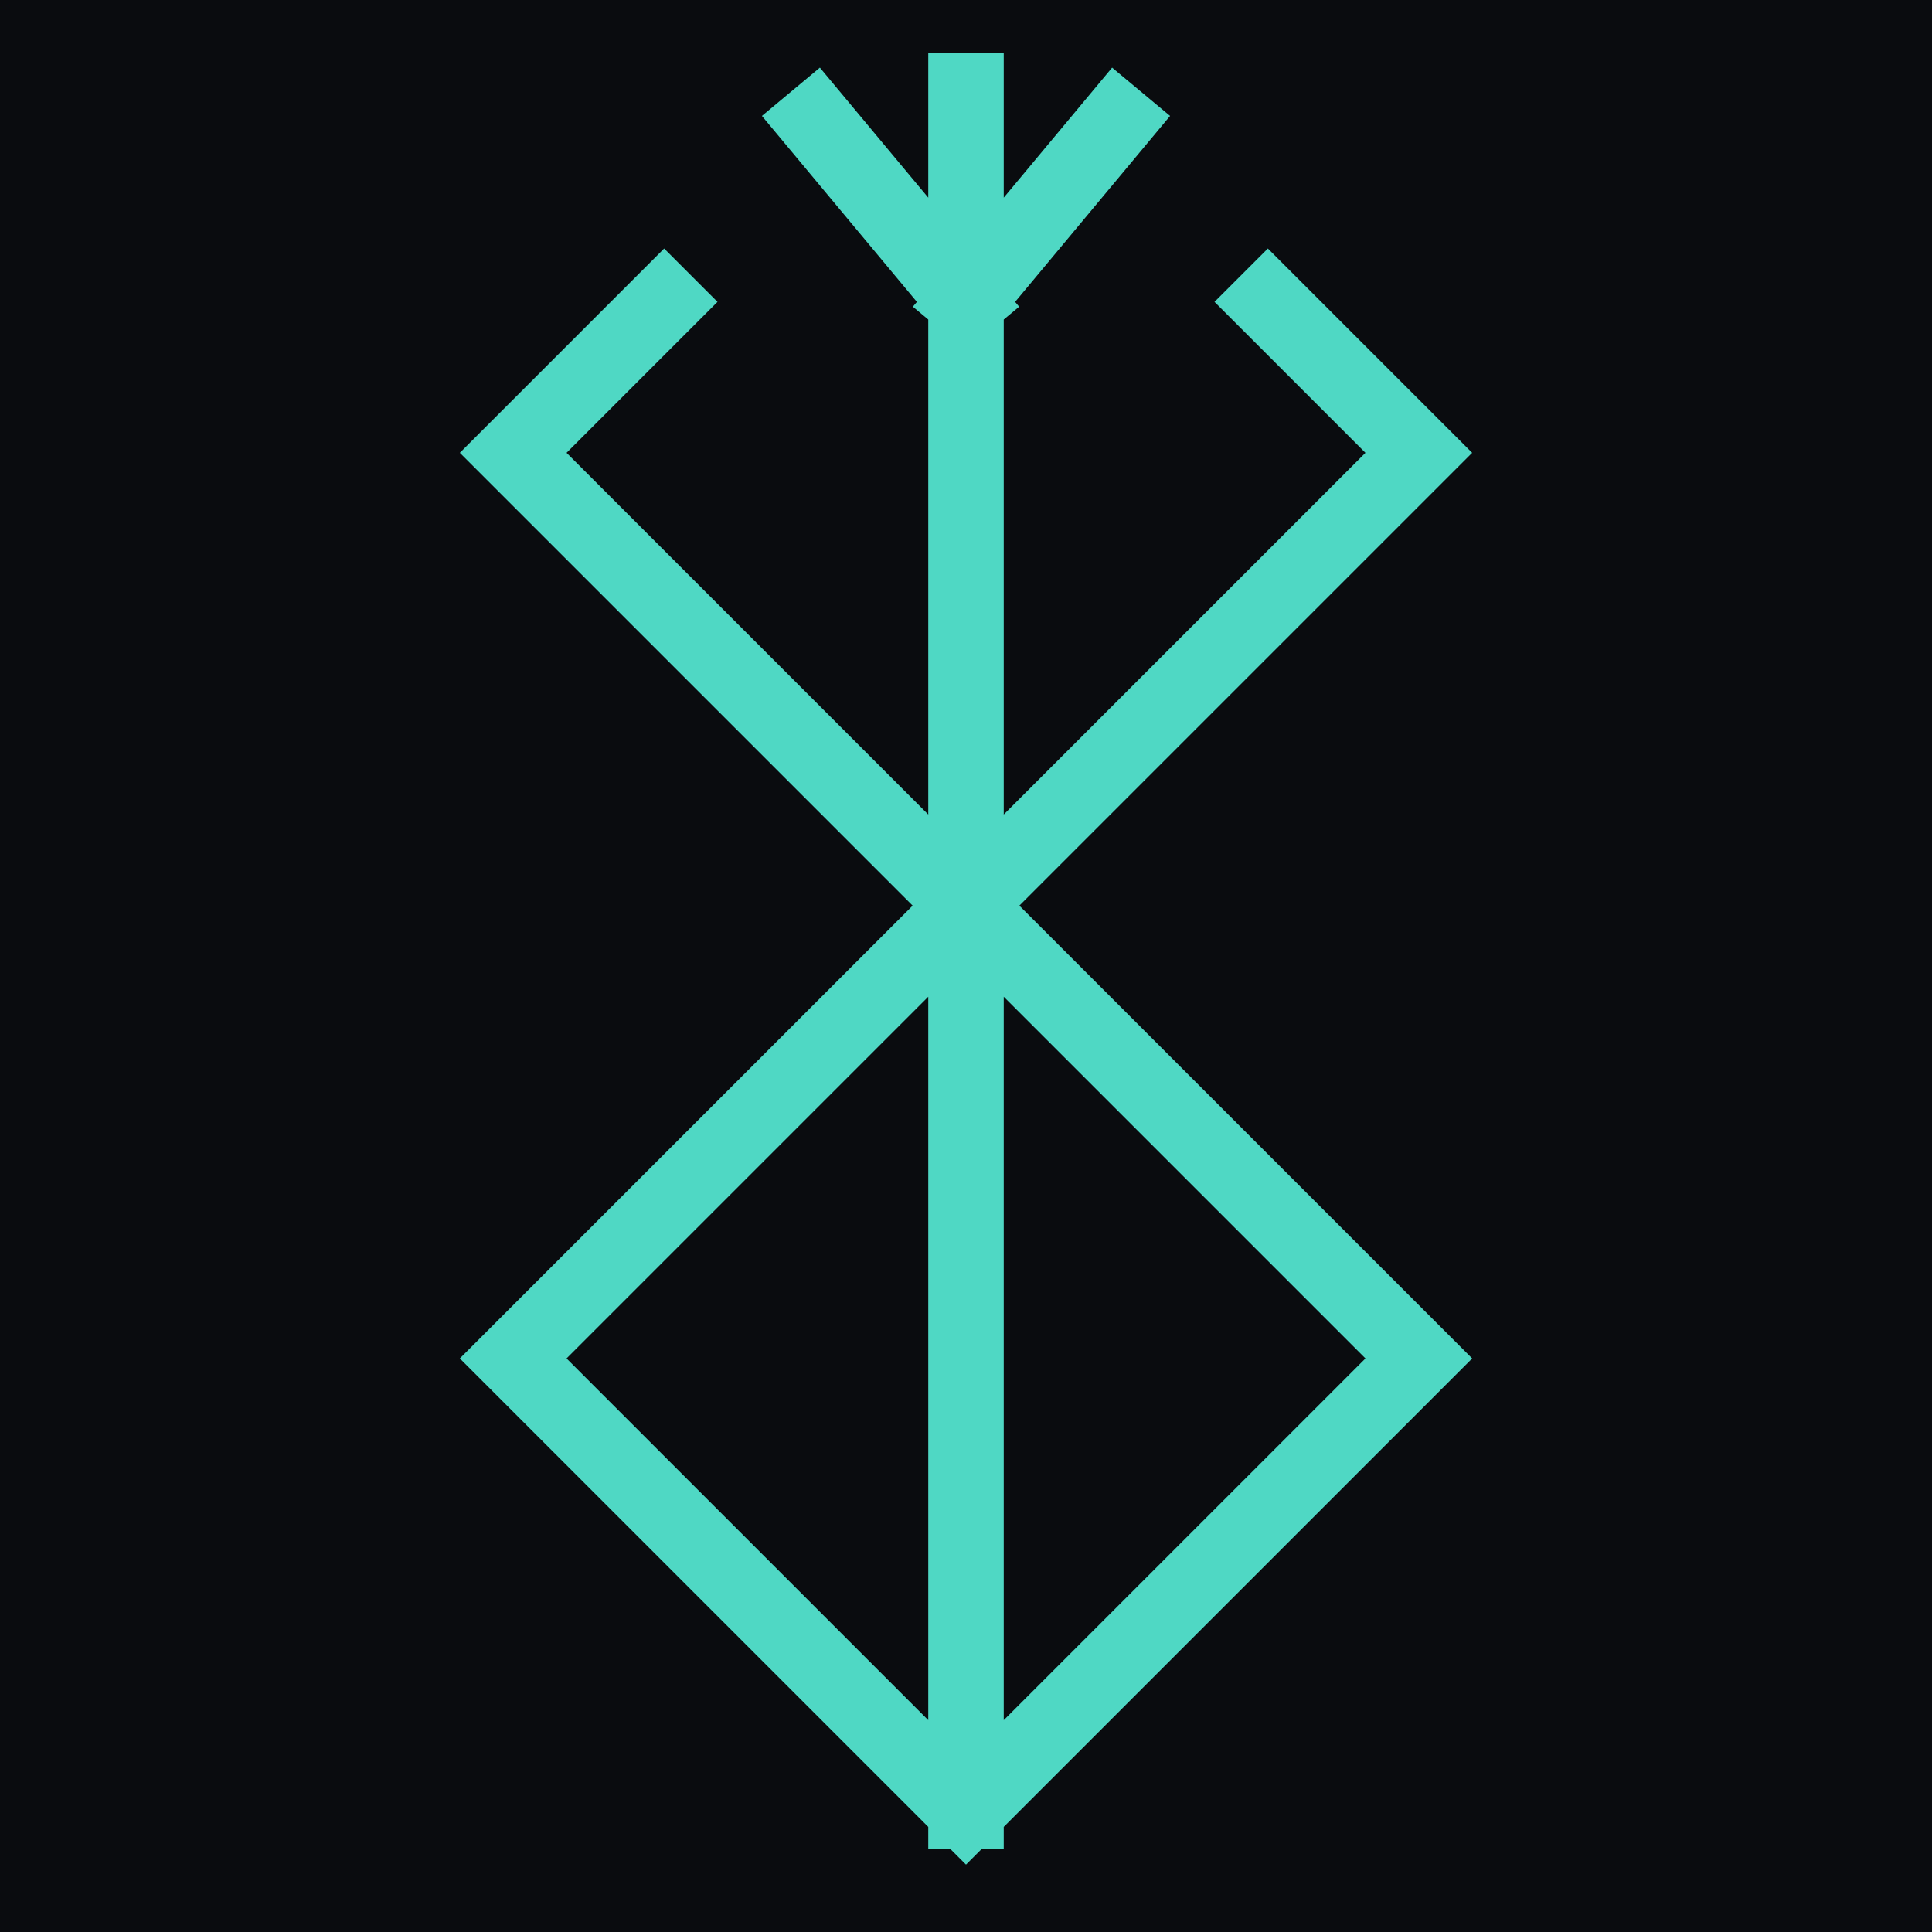
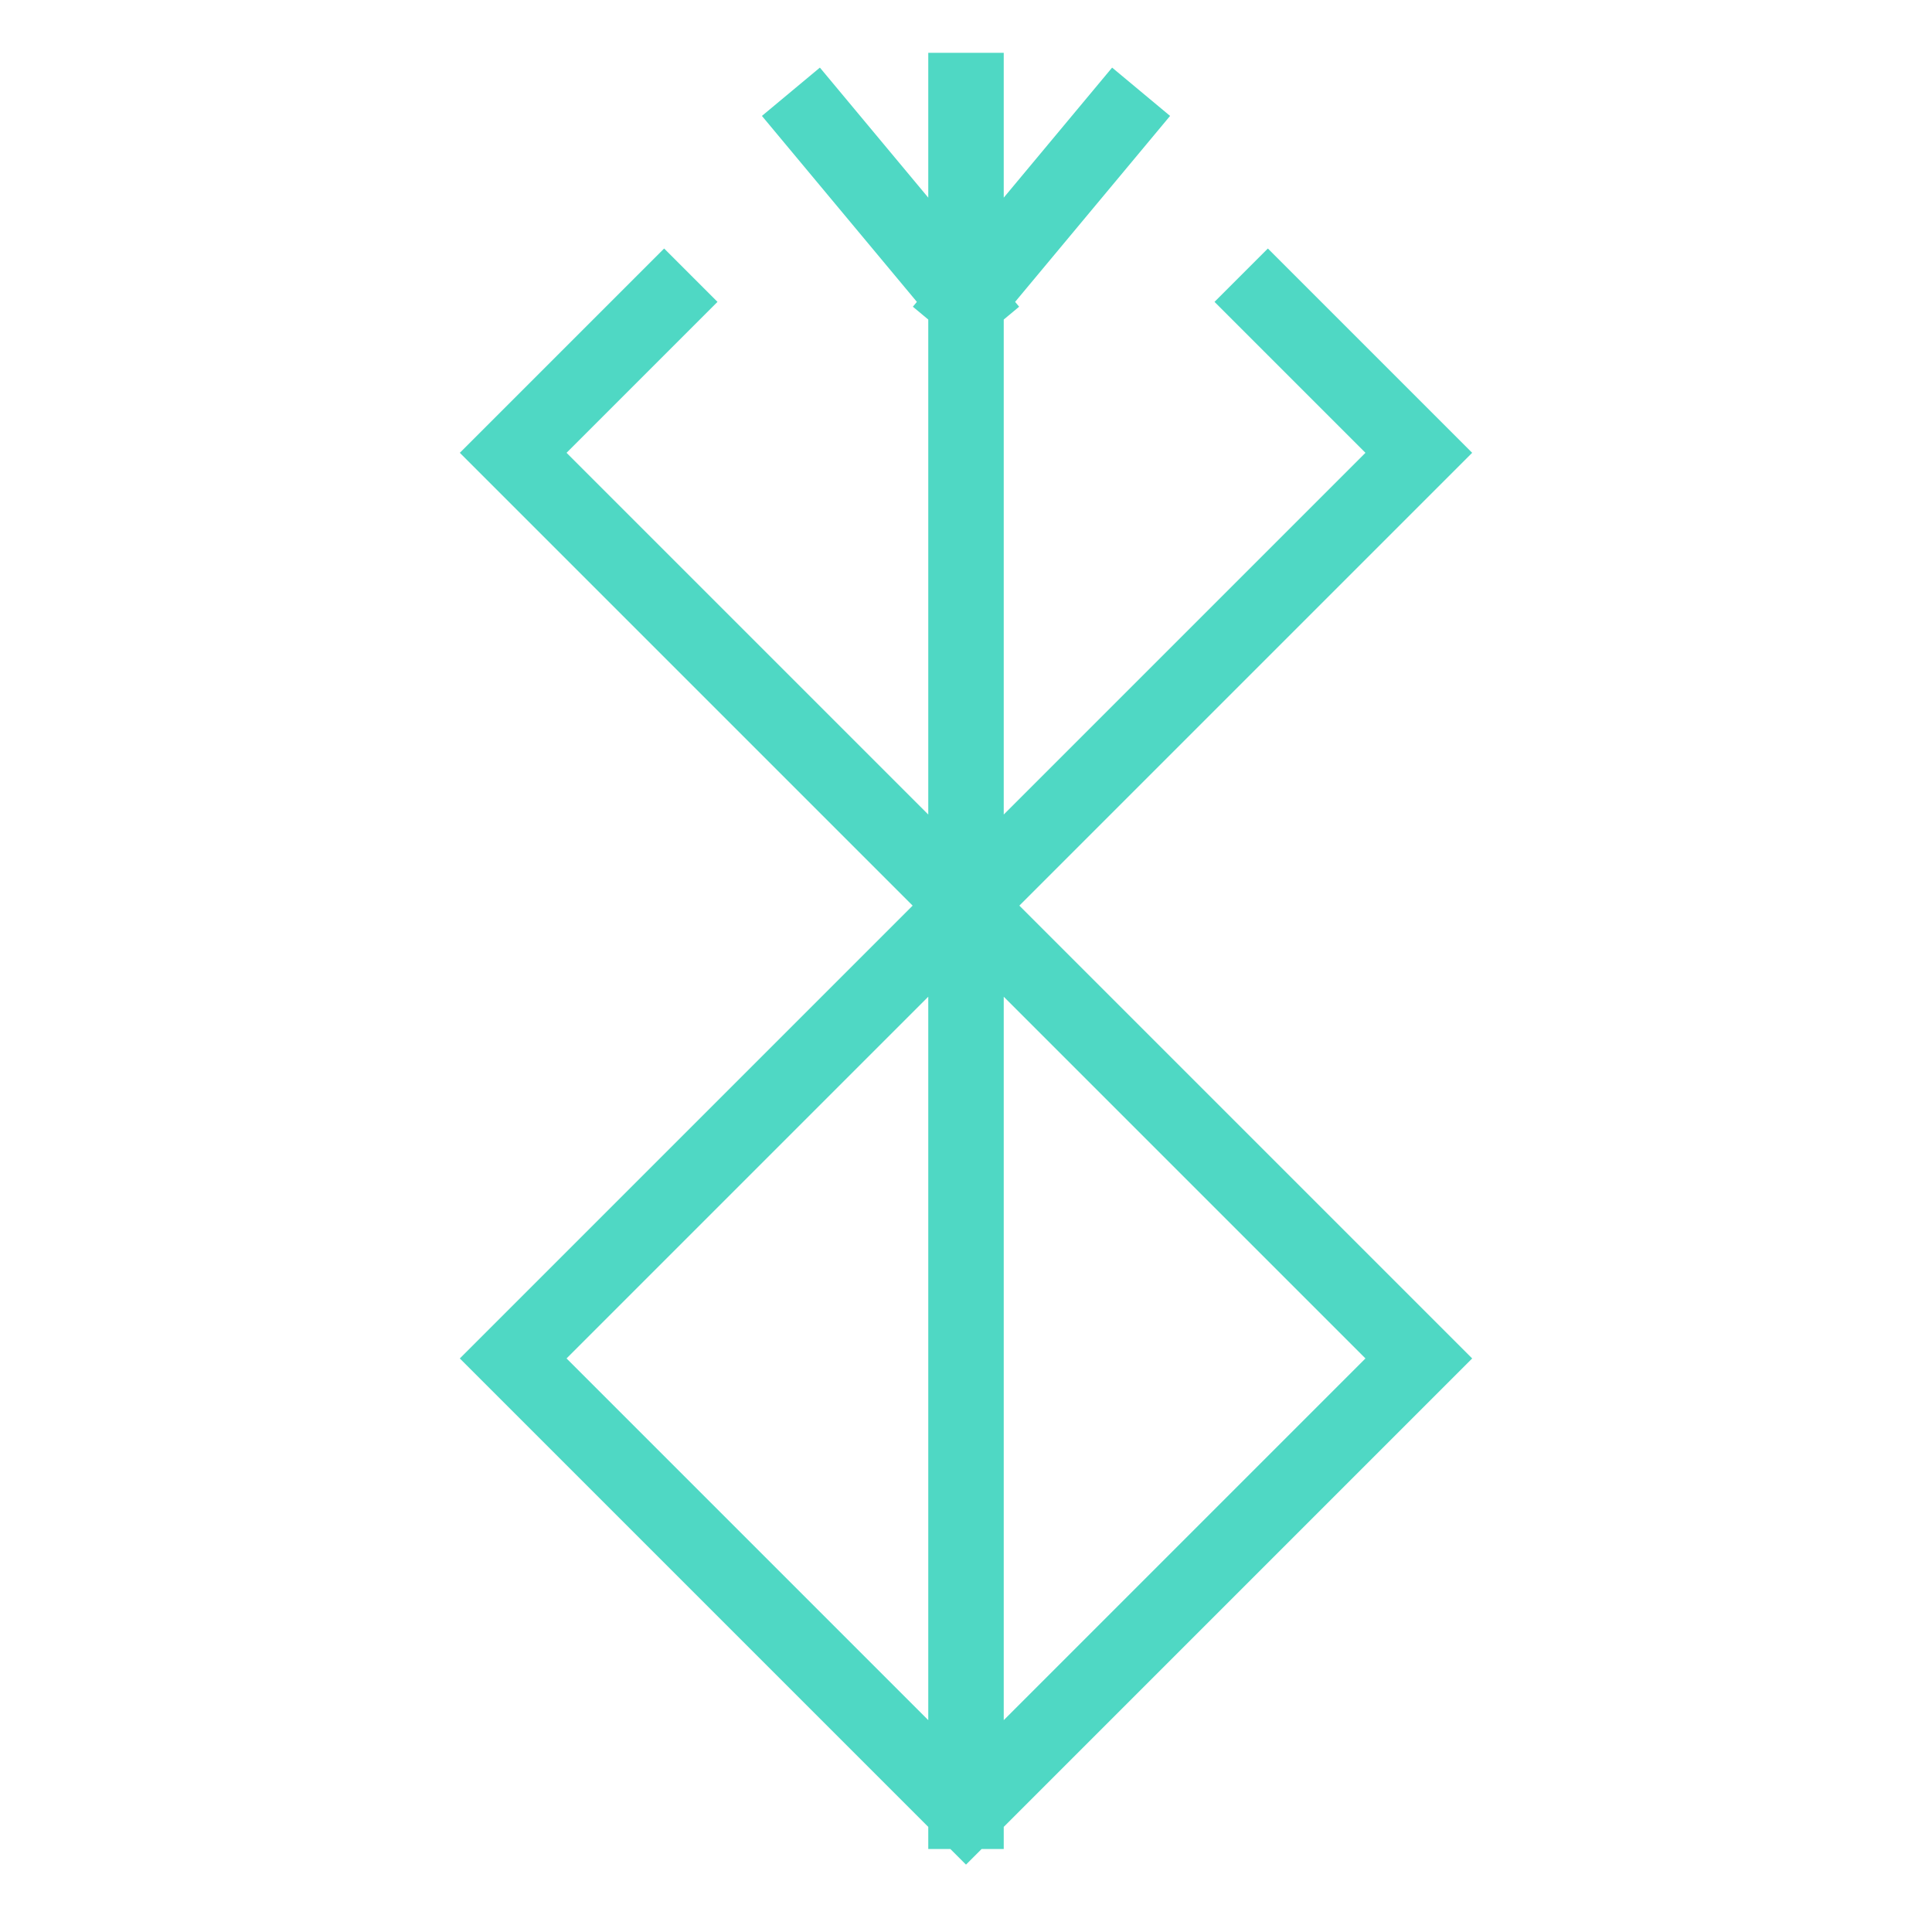
<svg xmlns="http://www.w3.org/2000/svg" viewBox="0 0 512 512">
-   <rect width="512" height="512" fill="#0A0C0F" />
  <path d="M256 24 L256 480 M256 80 L216 32 M256 80 L296 32 M176 80 L136 120 L256 240 L376 120 L336 80 M256 240 L136 360 L256 480 L376 360 L256 240" stroke="#4FD8C4" stroke-width="20" stroke-linecap="square" fill="none" />
</svg>
